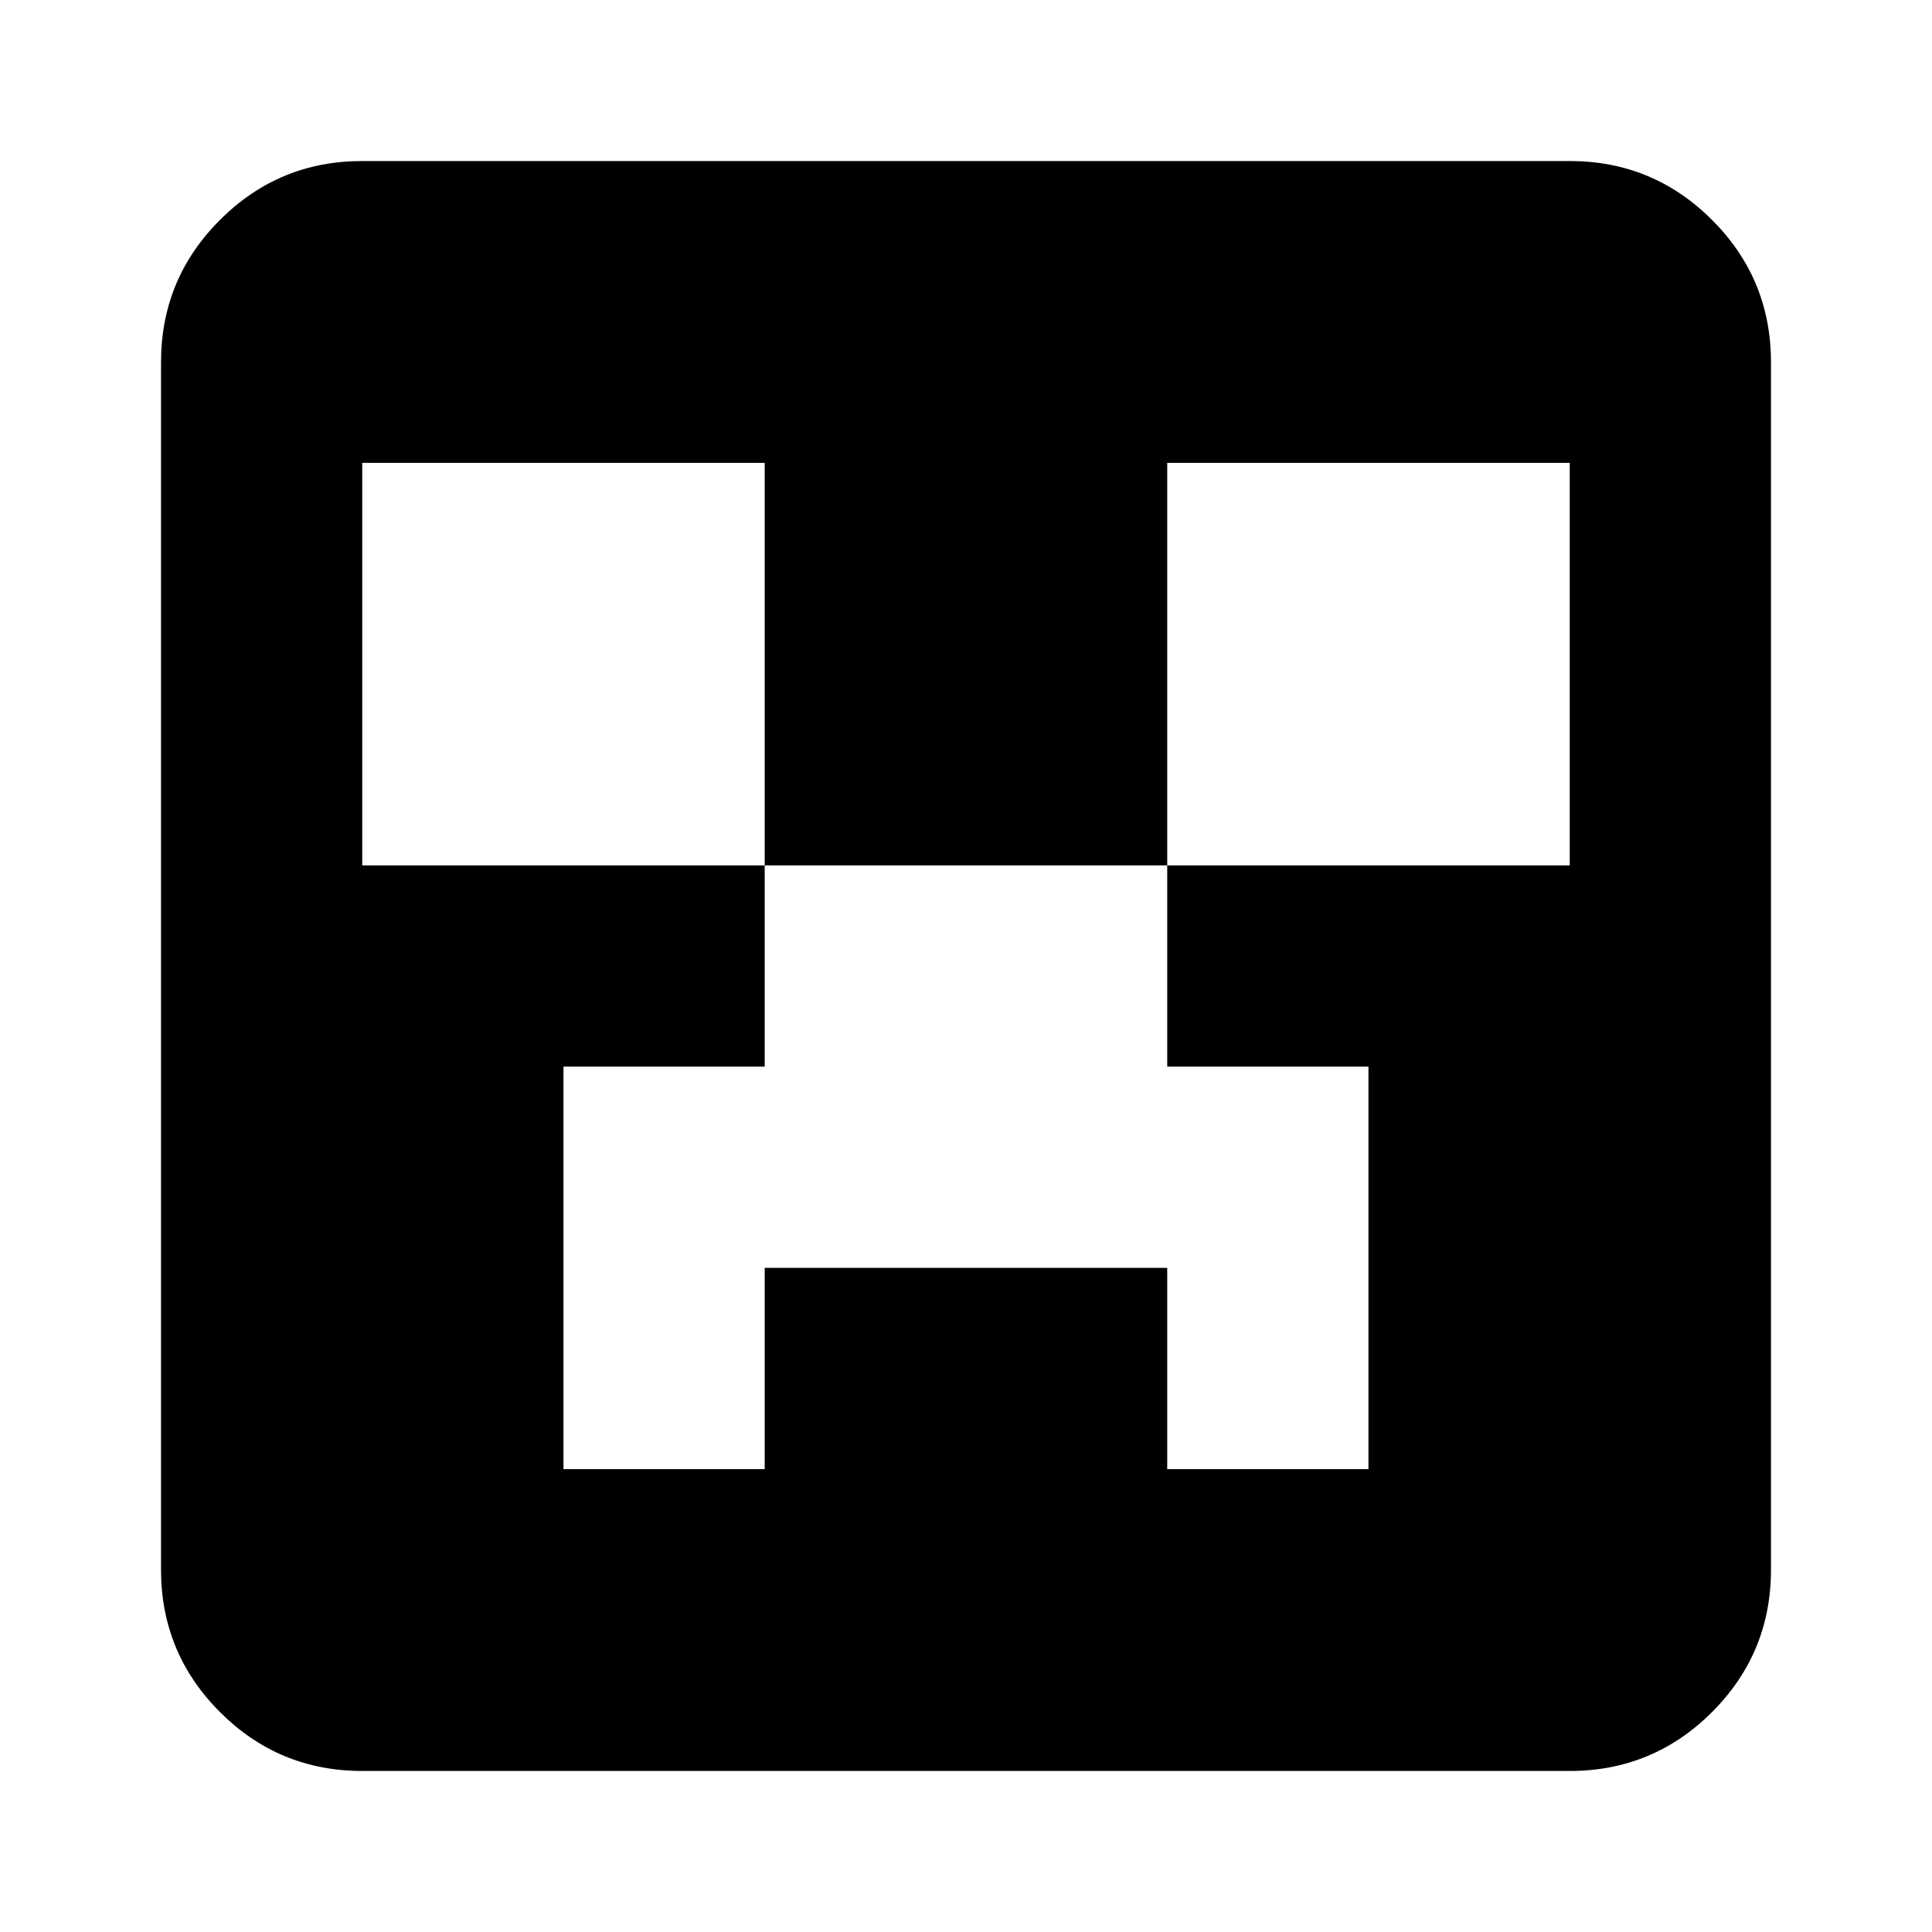
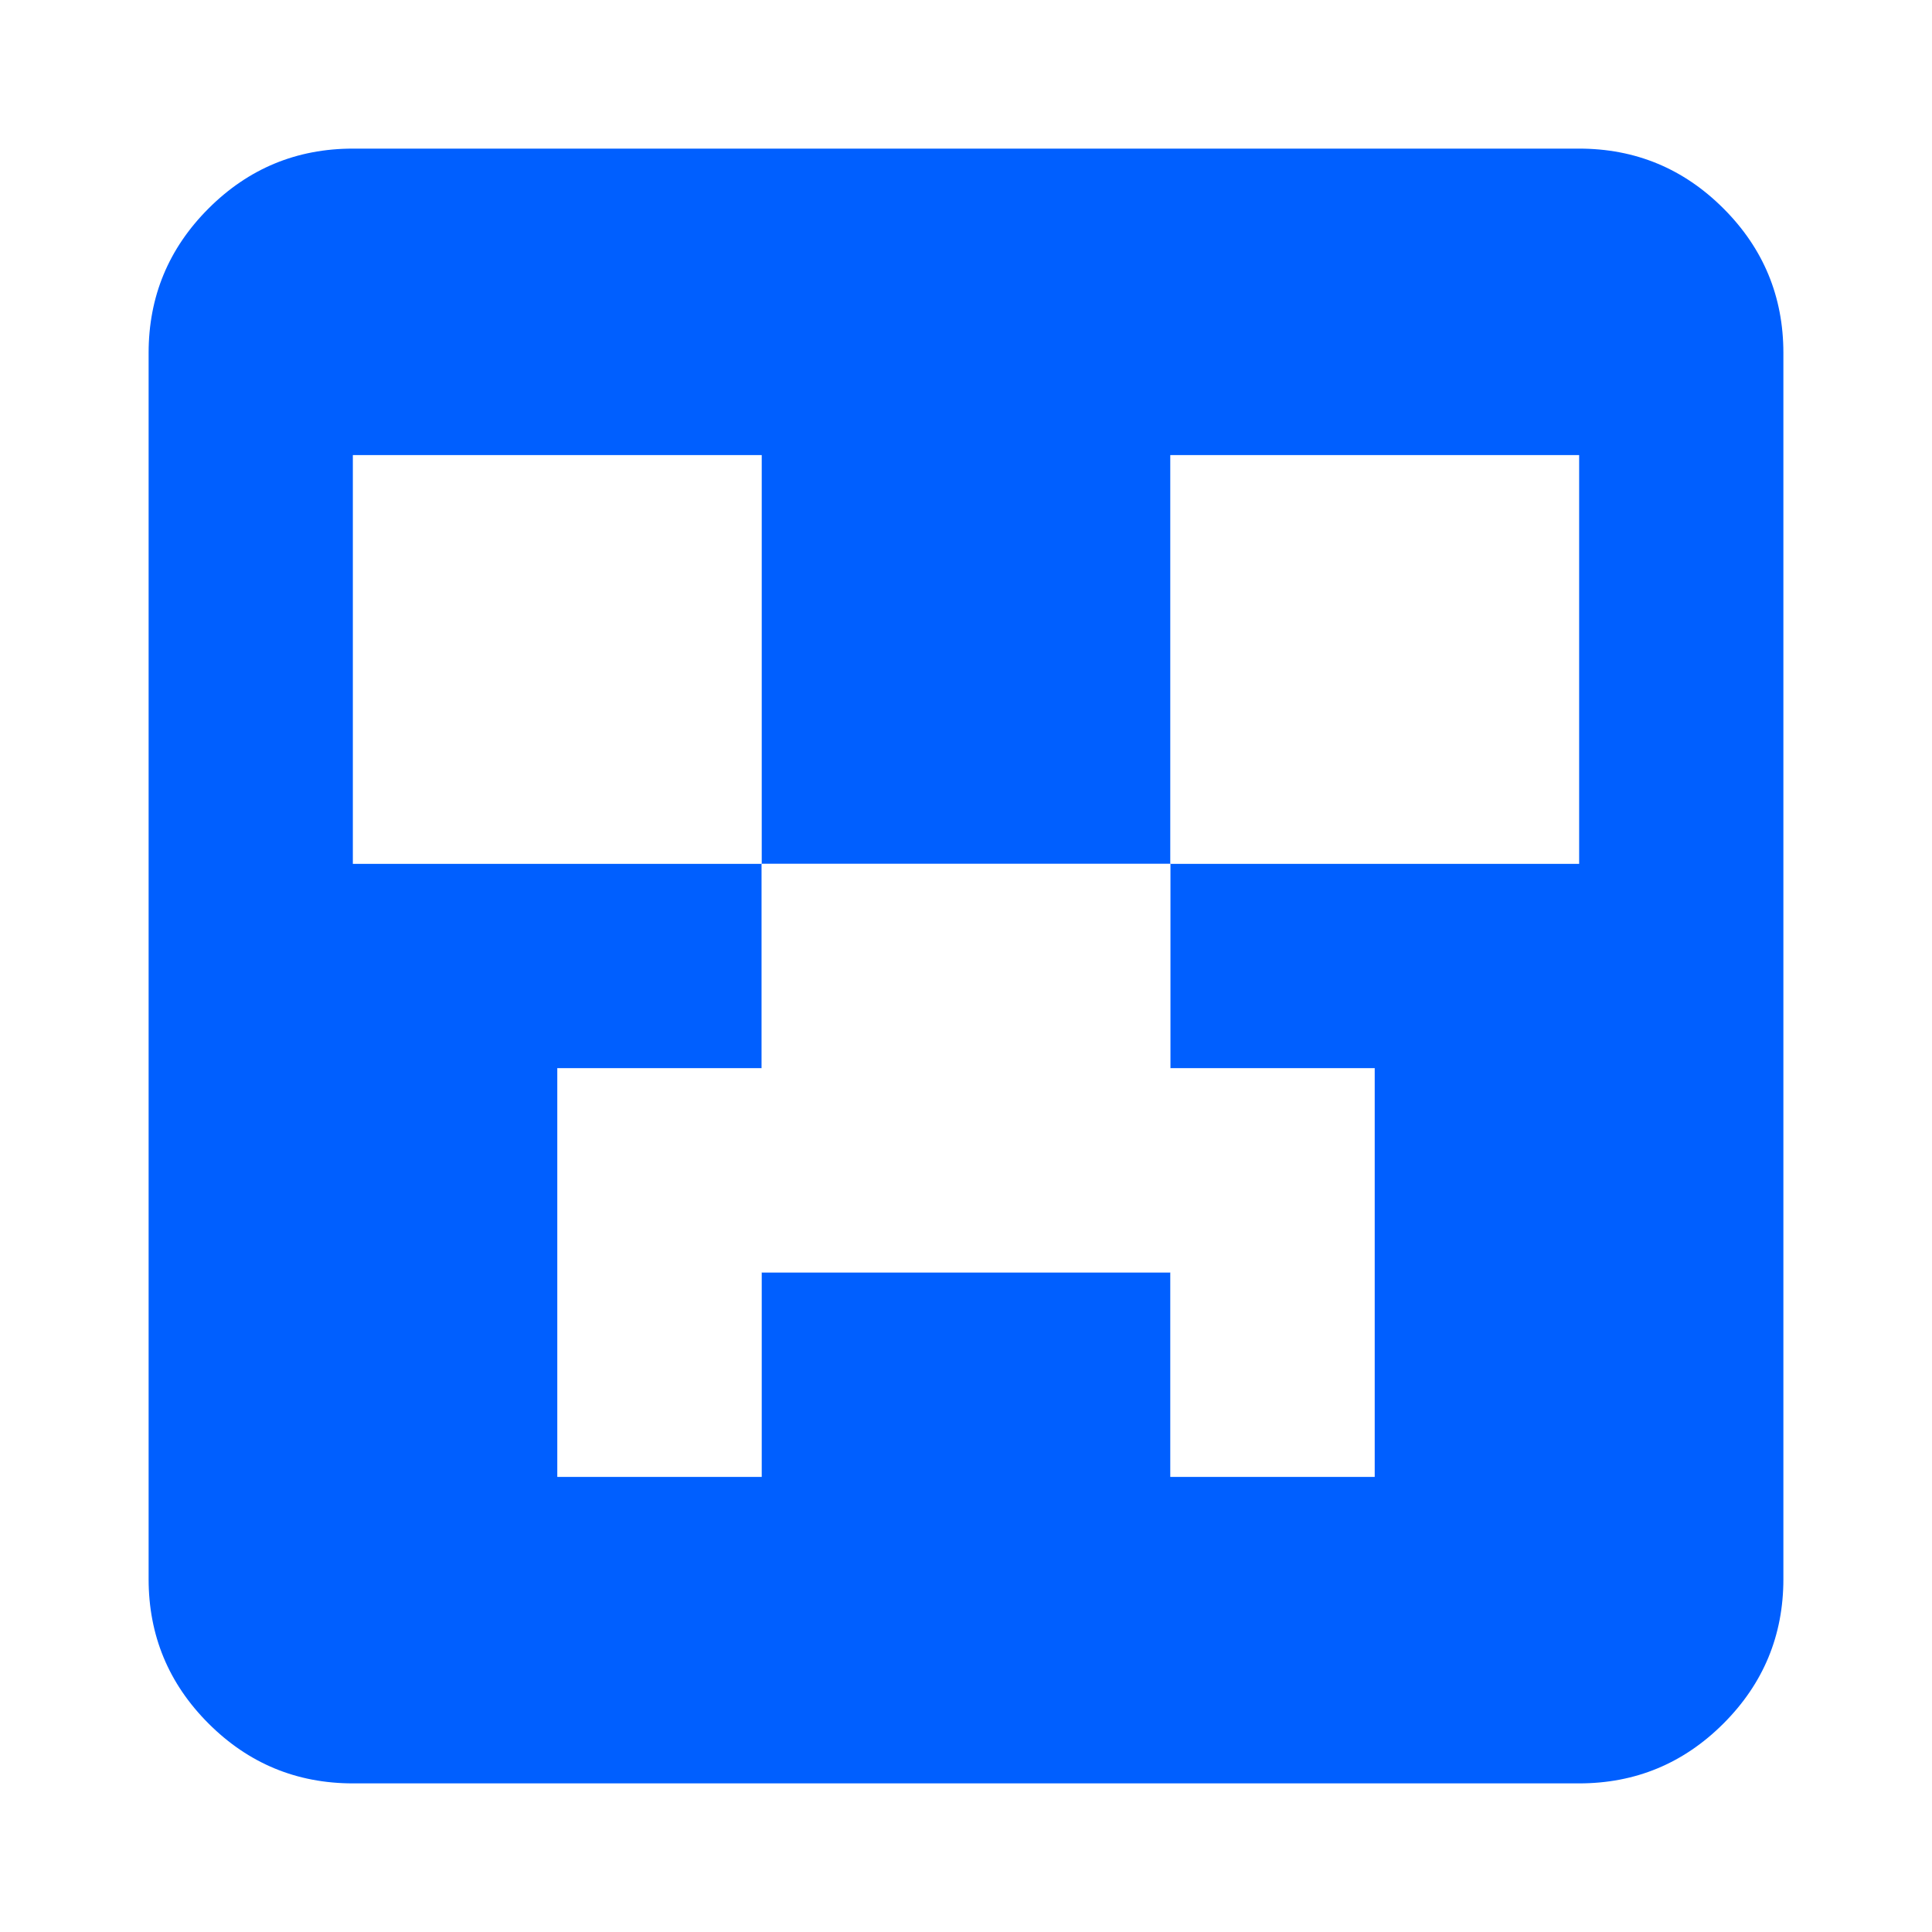
- <svg xmlns="http://www.w3.org/2000/svg" viewBox="0 0 26 26" width="26" height="26" fill="none" clip-path="url(#clipPath_10)" customFrame="url(#clipPath_10)">
+ <svg xmlns="http://www.w3.org/2000/svg" viewBox="0 0 26 26" width="26" height="26" fill="none" clip-path="url(#clipPath_3)" customFrame="url(#clipPath_3)">
  <defs>
-     <clipPath id="clipPath_10">
+     <clipPath id="clipPath_3">
      <rect width="26" height="26" x="0" y="0" rx="4" fill="rgb(255,255,255)" />
    </clipPath>
  </defs>
-   <rect id="svg 2" width="26" height="26" x="0" y="0" rx="4" />
-   <path id="Форма 1" d="M21.125 23.833L4.875 23.833C4.127 23.833 3.489 23.569 2.96 23.04C2.431 22.511 2.167 21.872 2.167 21.125L2.167 4.875C2.167 4.127 2.431 3.489 2.96 2.96C3.489 2.431 4.127 2.167 4.875 2.167L21.125 2.167C21.872 2.167 22.511 2.431 23.04 2.96C23.569 3.489 23.833 4.127 23.833 4.875L23.833 21.125C23.833 21.872 23.569 22.511 23.04 23.04C22.511 23.569 21.872 23.833 21.125 23.833ZM21.125 6.229L15.708 6.229L15.708 11.646L10.291 11.646L10.291 6.229L4.875 6.229L4.875 11.646L10.291 11.646L10.291 14.354L7.583 14.354L7.583 19.771L10.291 19.771L10.291 17.062L15.708 17.062L15.708 19.771L18.416 19.771L18.416 14.354L15.708 14.354L15.708 11.646L21.125 11.646L21.125 6.229Z" fill="rgb(0,0,0)" fill-rule="nonzero" />
+   <rect id="svg 7" width="26" height="26" x="0" y="0" rx="4" />
+   <path id="Форма 1" d="M21.25 24L4.75 24C3.991 24 3.343 23.731 2.806 23.194C2.269 22.657 2 22.009 2 21.25L2 4.75C2 3.991 2.269 3.343 2.806 2.806C3.343 2.269 3.991 2 4.75 2L21.25 2C22.009 2 22.657 2.269 23.194 2.806C23.731 3.343 24 3.991 24 4.75L24 21.25C24 22.009 23.731 22.657 23.194 23.194C22.657 23.731 22.009 24 21.25 24ZM21.25 6.125L15.75 6.125L15.75 11.625L10.25 11.625L10.25 6.125L4.75 6.125L4.75 11.625L10.25 11.625L10.25 14.375L7.5 14.375L7.5 19.875L10.25 19.875L10.25 17.125L15.75 17.125L15.75 19.875L18.5 19.875L18.5 14.375L15.75 14.375L15.75 11.625L21.25 11.625L21.25 6.125Z" fill="rgb(0,95,255)" fill-rule="nonzero" />
+   <path id="Форма 1" d="M15.75 6.125L21.25 6.125L21.25 11.625L15.75 11.625L15.75 6.125Z" fill="rgb(0,95,255)" fill-rule="evenodd" />
+   <path id="Форма 1" d="M15.75 6.125L21.25 6.125L21.25 11.625L15.75 11.625L15.75 6.125Z" fill="rgb(255,255,255)" fill-rule="evenodd" />
+   <path id="Форма 1" d="M10.25 6.125L10.25 11.625L4.75 11.625L4.75 6.125L10.25 6.125Z" fill="rgb(0,95,255)" fill-rule="evenodd" />
+   <path id="Форма 1" d="M10.25 6.125L10.25 11.625L4.75 11.625L4.75 6.125L10.25 6.125Z" fill="rgb(255,255,255)" fill-rule="evenodd" />
+   <path id="Форма 1" d="M10.25 11.625L15.75 11.625L15.75 14.375L18.5 14.375L18.5 19.875L15.75 19.875L15.75 17.125L10.25 17.125L10.25 19.875L7.5 19.875L7.5 14.375L10.25 14.375L10.25 11.625Z" fill="rgb(0,95,255)" fill-rule="evenodd" />
+   <path id="Форма 1" d="M10.25 11.625L15.75 11.625L15.75 14.375L18.5 14.375L18.5 19.875L15.75 19.875L15.75 17.125L10.25 17.125L10.25 19.875L7.5 19.875L7.5 14.375L10.25 14.375L10.25 11.625Z" fill="rgb(255,255,255)" fill-rule="evenodd" />
</svg>
